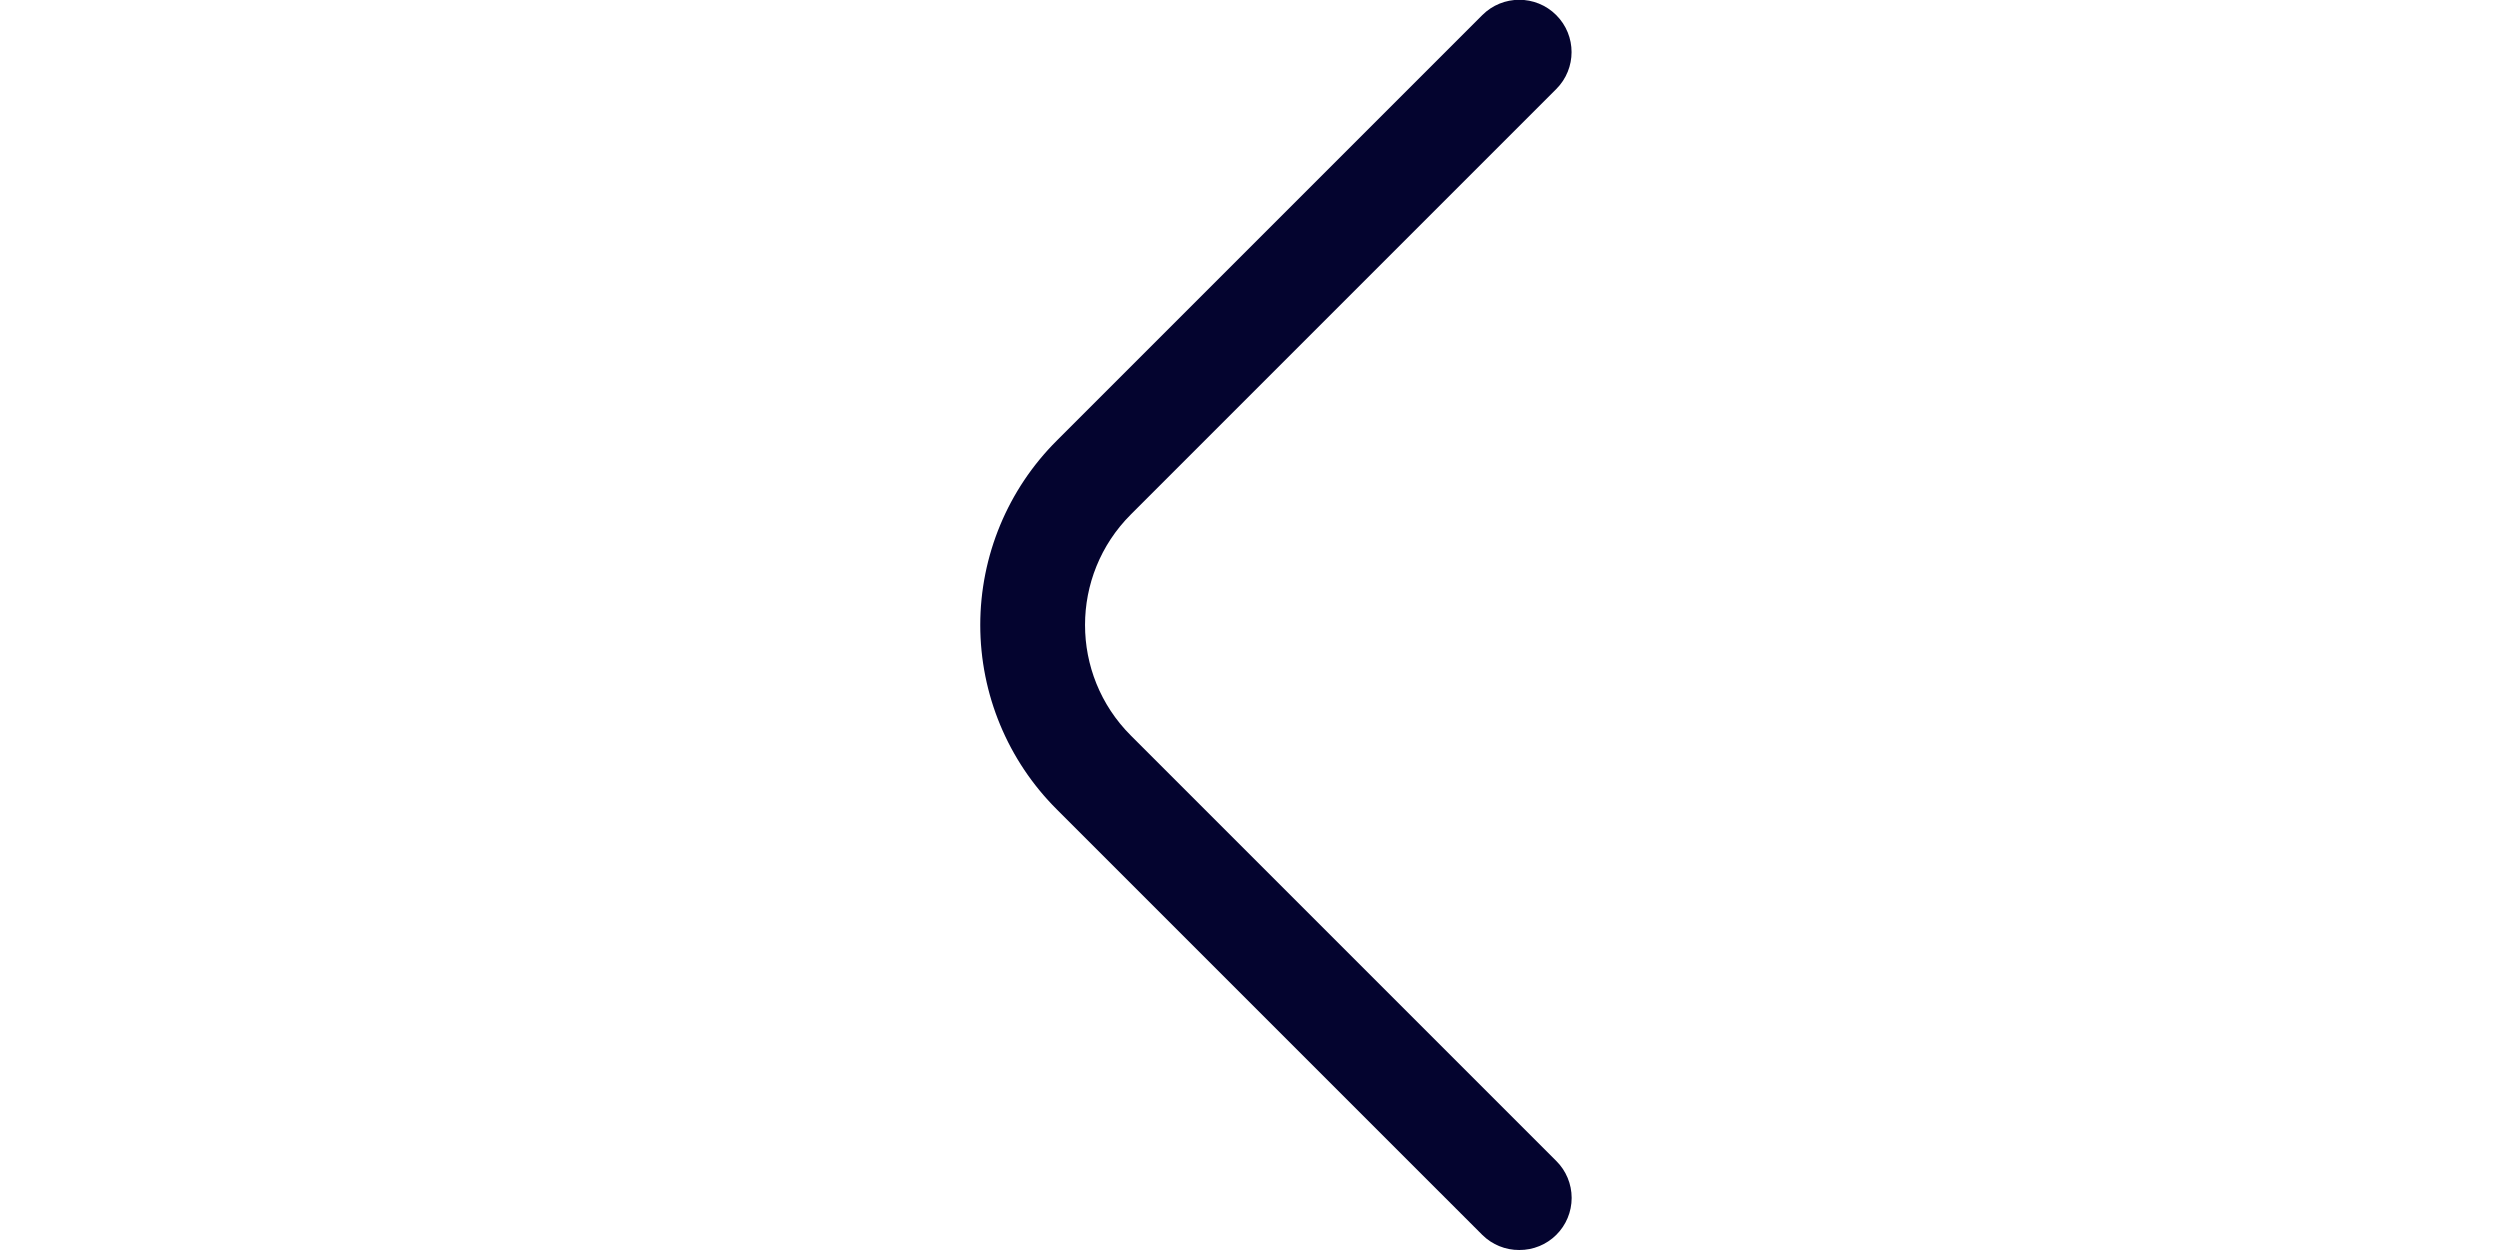
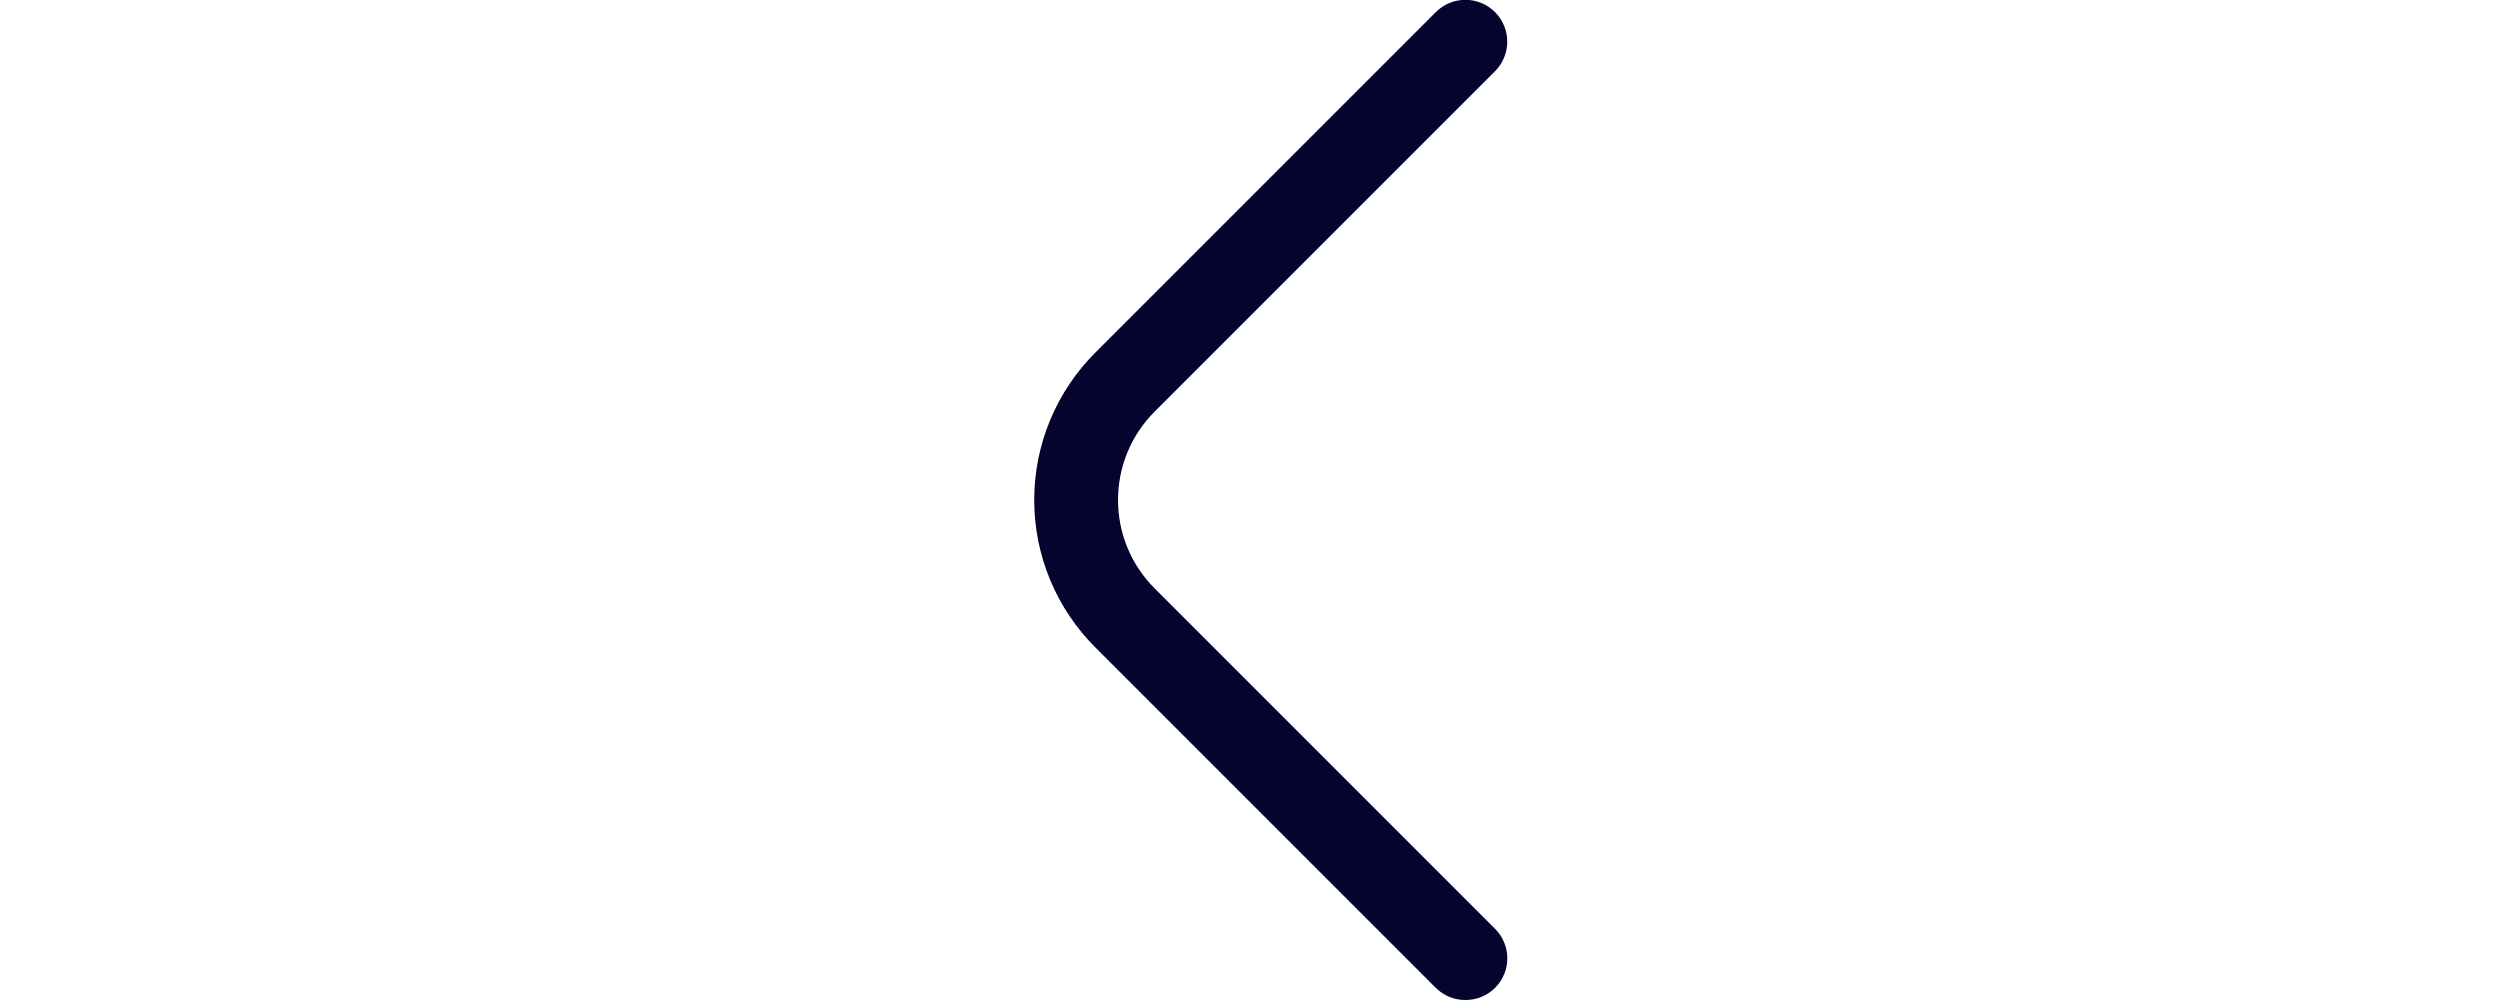
- <svg xmlns="http://www.w3.org/2000/svg" id="Outline" fill="rgb(4, 4, 47)" viewBox="0 0 24 24" width="200" height="100">
+ <svg xmlns="http://www.w3.org/2000/svg" id="Outline" fill="rgb(4, 4, 47)" viewBox="0 0 24 24" width="100" height="40">
  <path d="M17.17,24a1,1,0,0,1-.71-.29L8.29,15.54a5,5,0,0,1,0-7.08L16.46.29a1,1,0,1,1,1.42,1.42L9.71,9.88a3,3,0,0,0,0,4.24l8.17,8.17a1,1,0,0,1,0,1.42A1,1,0,0,1,17.17,24Z" />
</svg>
